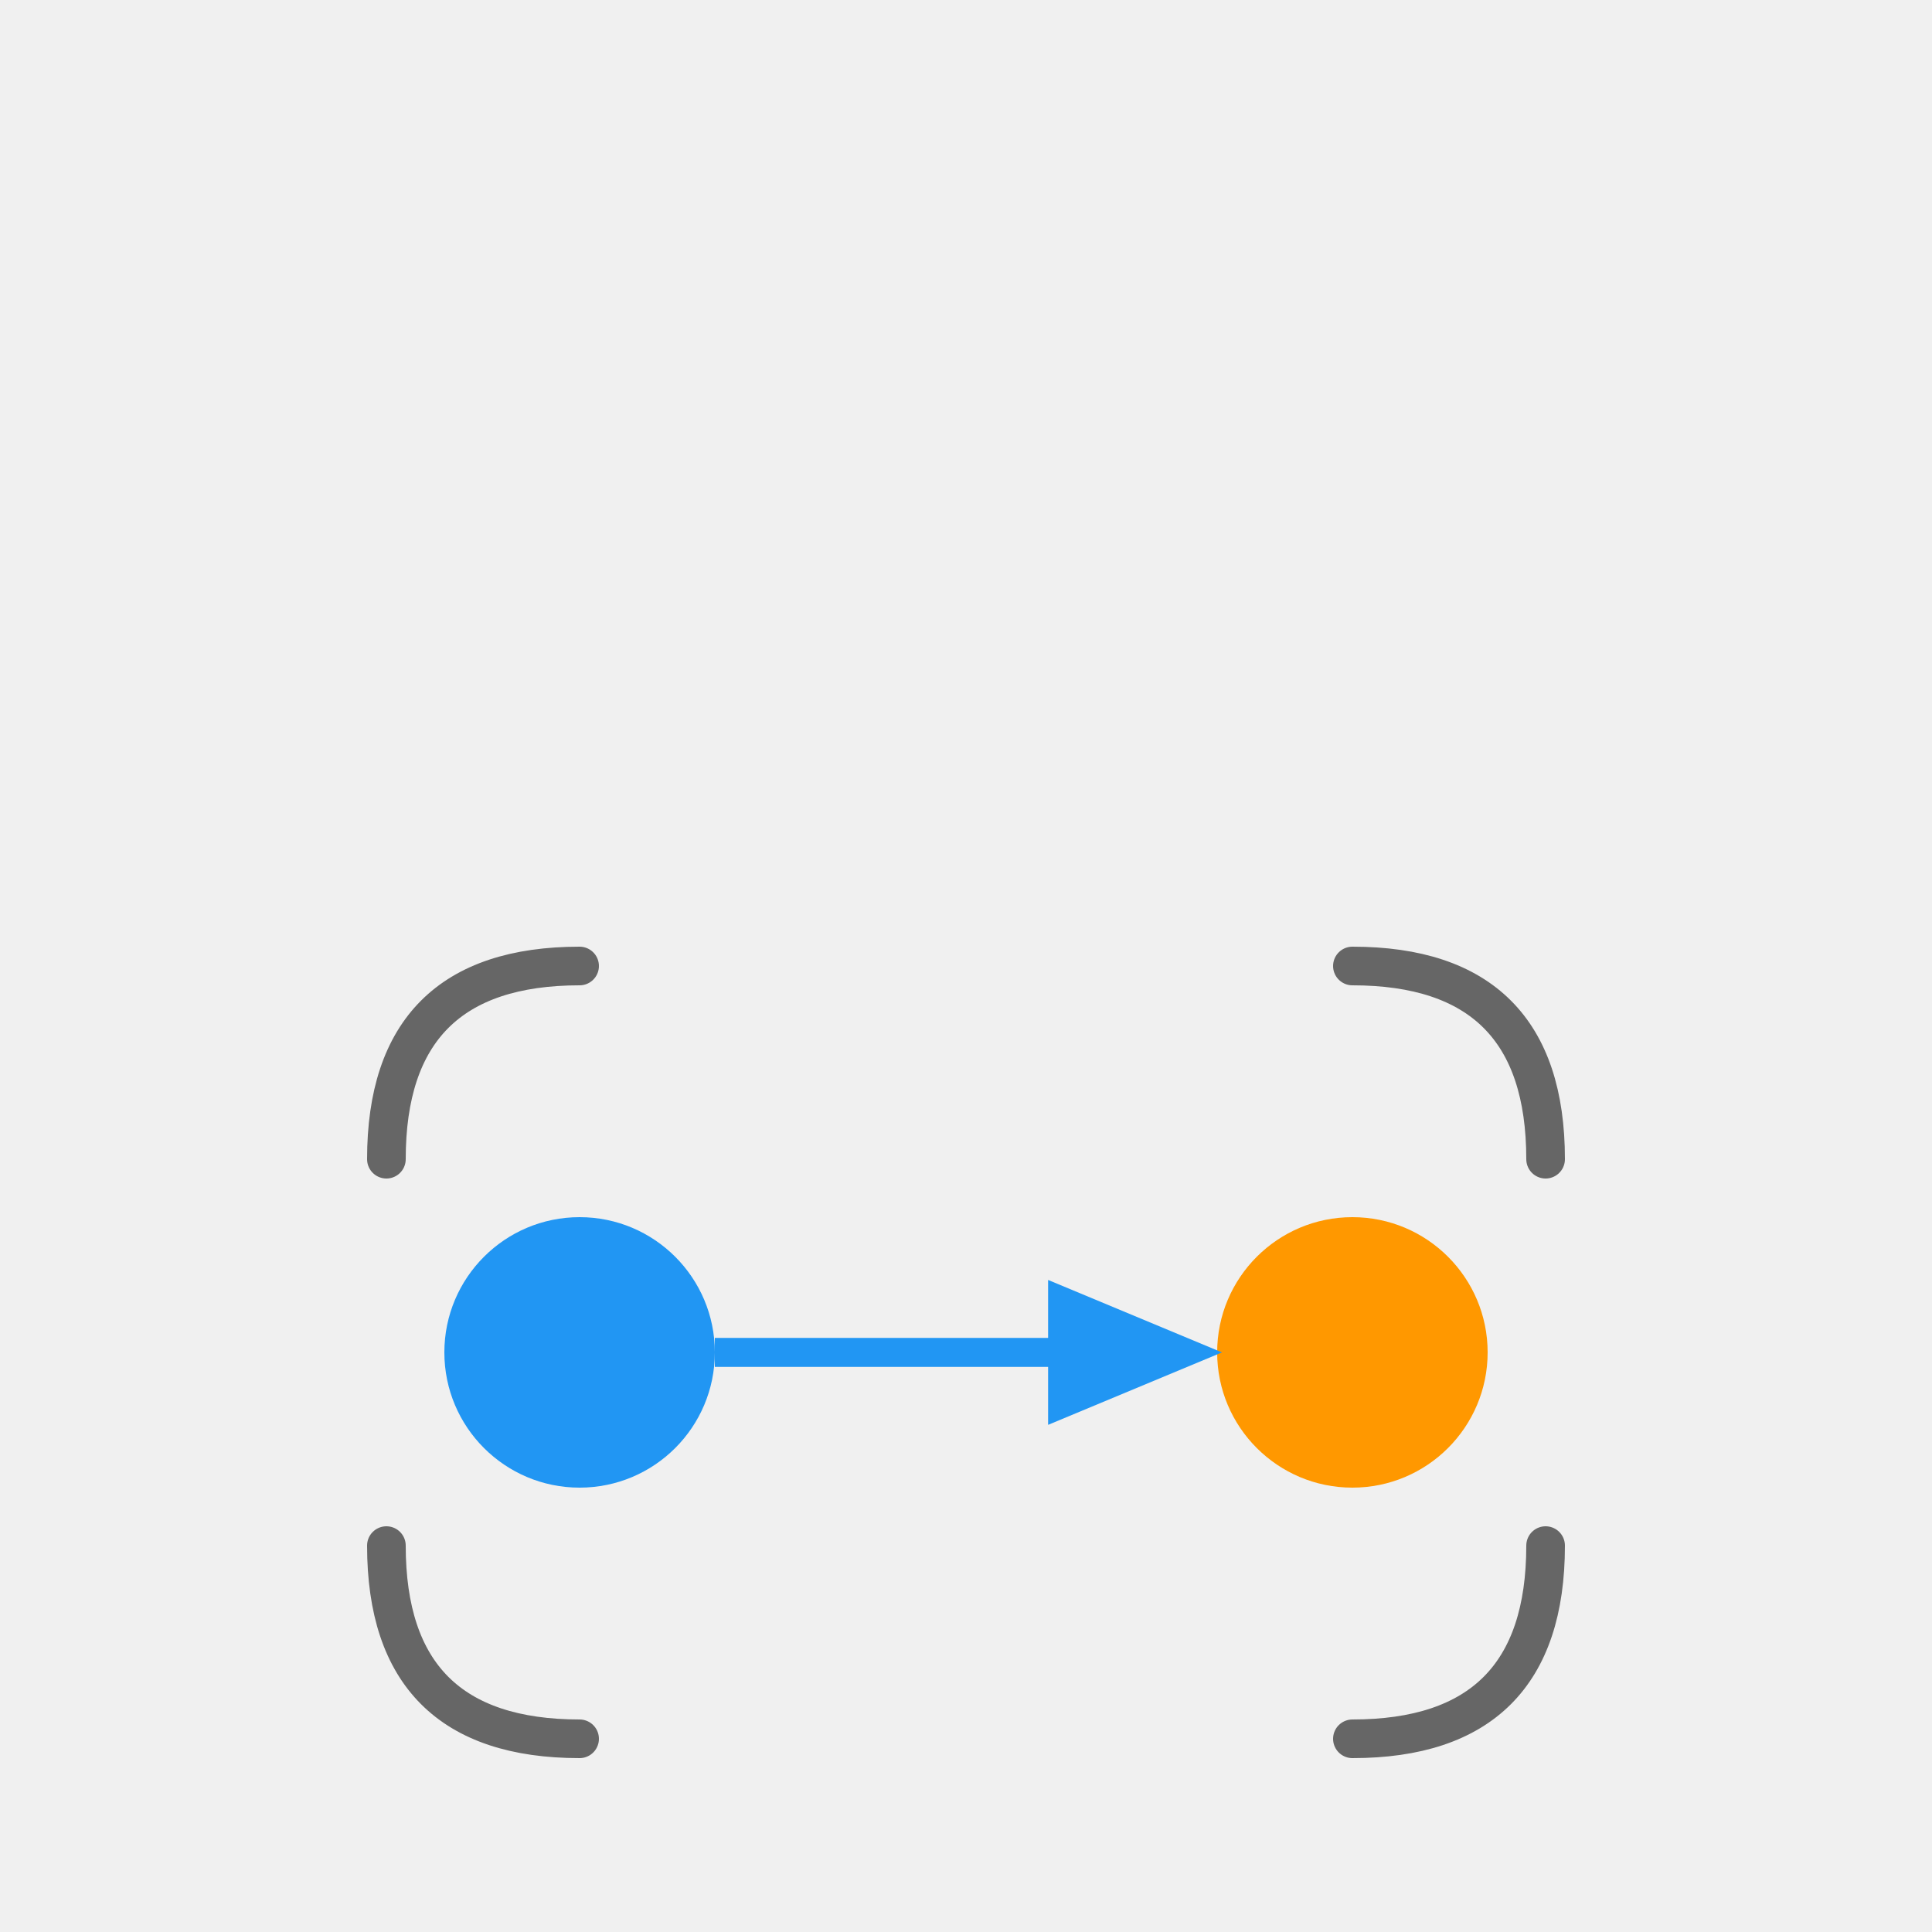
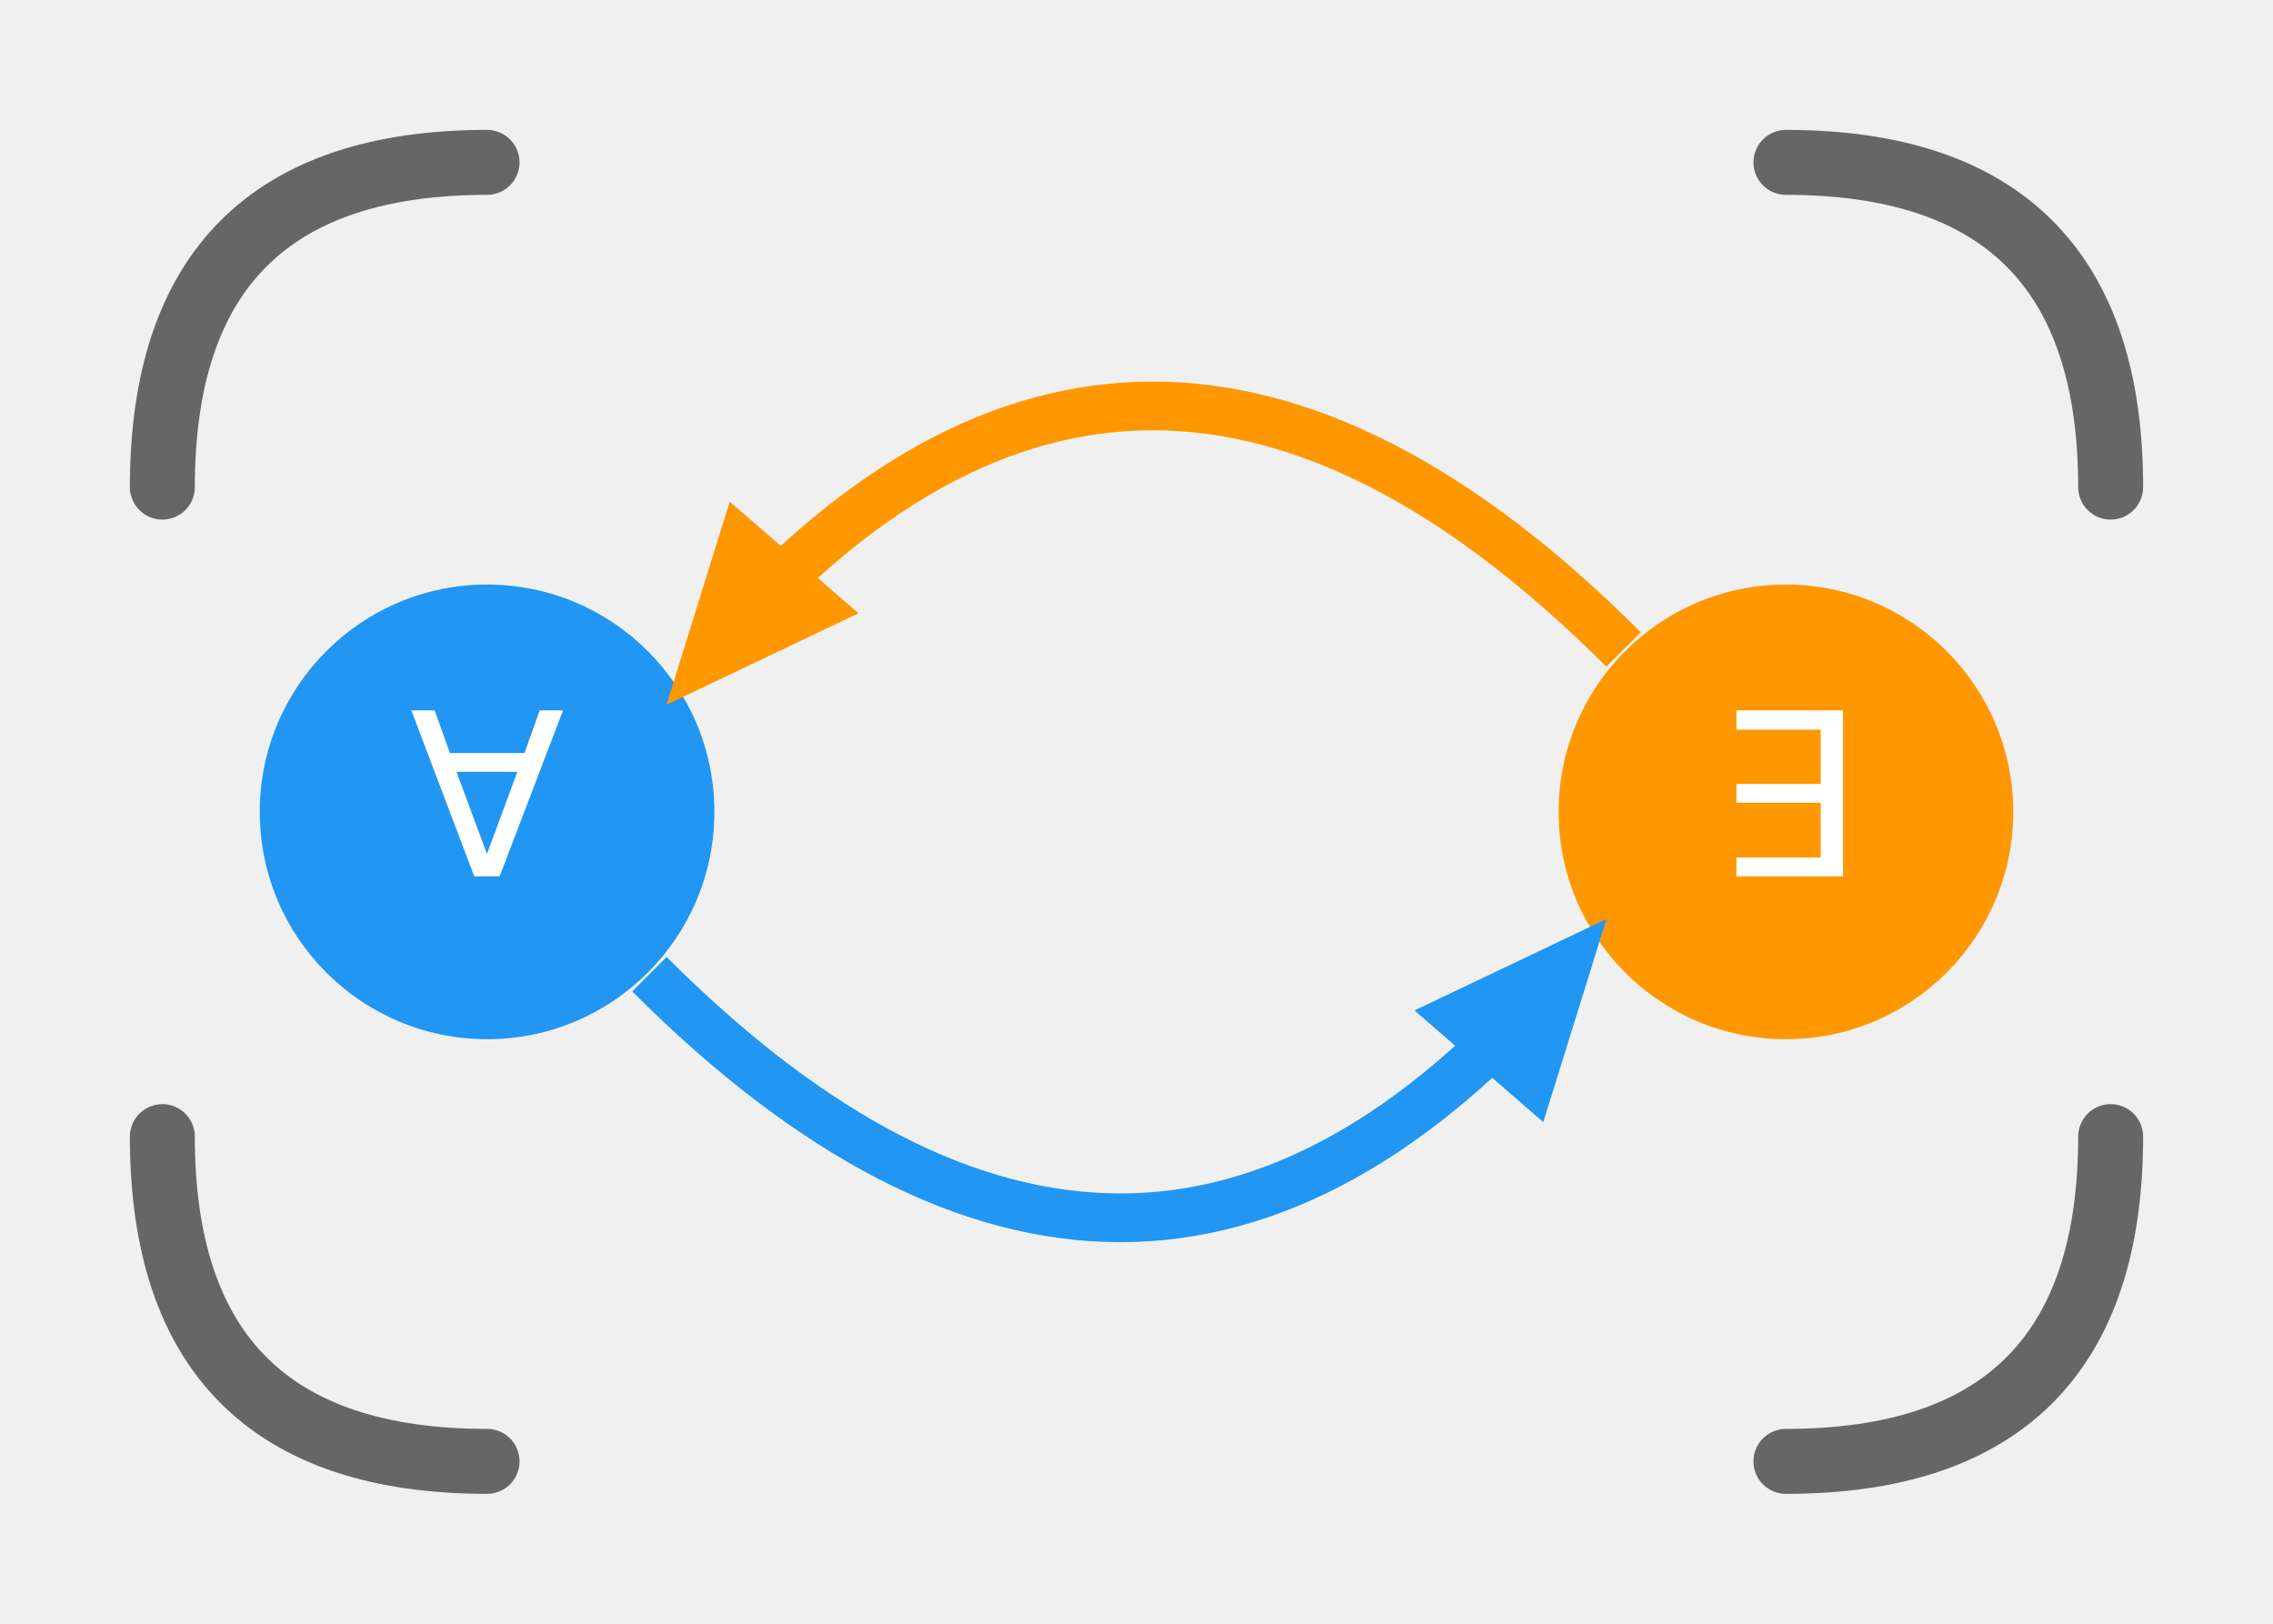
- <svg xmlns="http://www.w3.org/2000/svg" viewBox="0 0 100 100">
+ <svg xmlns="http://www.w3.org/2000/svg" viewBox="15 45 70 50" width="70" height="50">
  <defs>
-     <marker id="arrowhead-blue" markerWidth="6" markerHeight="5" refX="2.5" refY="2.5" orient="auto">
-       <polygon points="0 0, 6 2.5, 0 5" fill="#2196F3" />
+     <marker id="arrowhead-blue" markerWidth="4" markerHeight="3.5" refX="2.5" refY="1.75" orient="auto">
+       <polygon points="0 0, 4 1.75, 0 3.5" fill="#2196F3" />
+     </marker>
+     <marker id="arrowhead-orange" markerWidth="4" markerHeight="3.5" refX="2.5" refY="1.75" orient="auto">
+       <polygon points="0 0, 4 1.75, 0 3.5" fill="#FF9800" />
    </marker>
  </defs>
  <g class="scan-frame-group">
    <circle cx="30" cy="70" r="7" fill="#2196F3" />
+     <text x="30" y="70" text-anchor="middle" dominant-baseline="middle" font-size="7" fill="white" font-family="sans-serif">∀</text>
    <circle cx="70" cy="70" r="7" fill="#FF9800" />
-     <line x1="37" y1="70" x2="58" y2="70" stroke="#2196F3" stroke-width="1.5" marker-end="url(#arrowhead-blue)" />
+     <text x="70" y="70" text-anchor="middle" dominant-baseline="middle" font-size="7" fill="white" font-family="sans-serif">∃</text>
+     <path d="M 35 75 Q 50 90 63 75" fill="none" stroke="#2196F3" stroke-width="1.5" marker-end="url(#arrowhead-blue)" />
+     <path d="M 65 65 Q 50 50 37 65" fill="none" stroke="#FF9800" stroke-width="1.5" marker-end="url(#arrowhead-orange)" />
    <path d="M 20 60 Q 20 50 30 50" fill="none" stroke="#666" stroke-width="2" stroke-linecap="round" stroke-linejoin="round" />
    <path d="M 80 60 Q 80 50 70 50" fill="none" stroke="#666" stroke-width="2" stroke-linecap="round" stroke-linejoin="round" />
    <path d="M 20 80 Q 20 90 30 90" fill="none" stroke="#666" stroke-width="2" stroke-linecap="round" stroke-linejoin="round" />
    <path d="M 80 80 Q 80 90 70 90" fill="none" stroke="#666" stroke-width="2" stroke-linecap="round" stroke-linejoin="round" />
  </g>
</svg>
